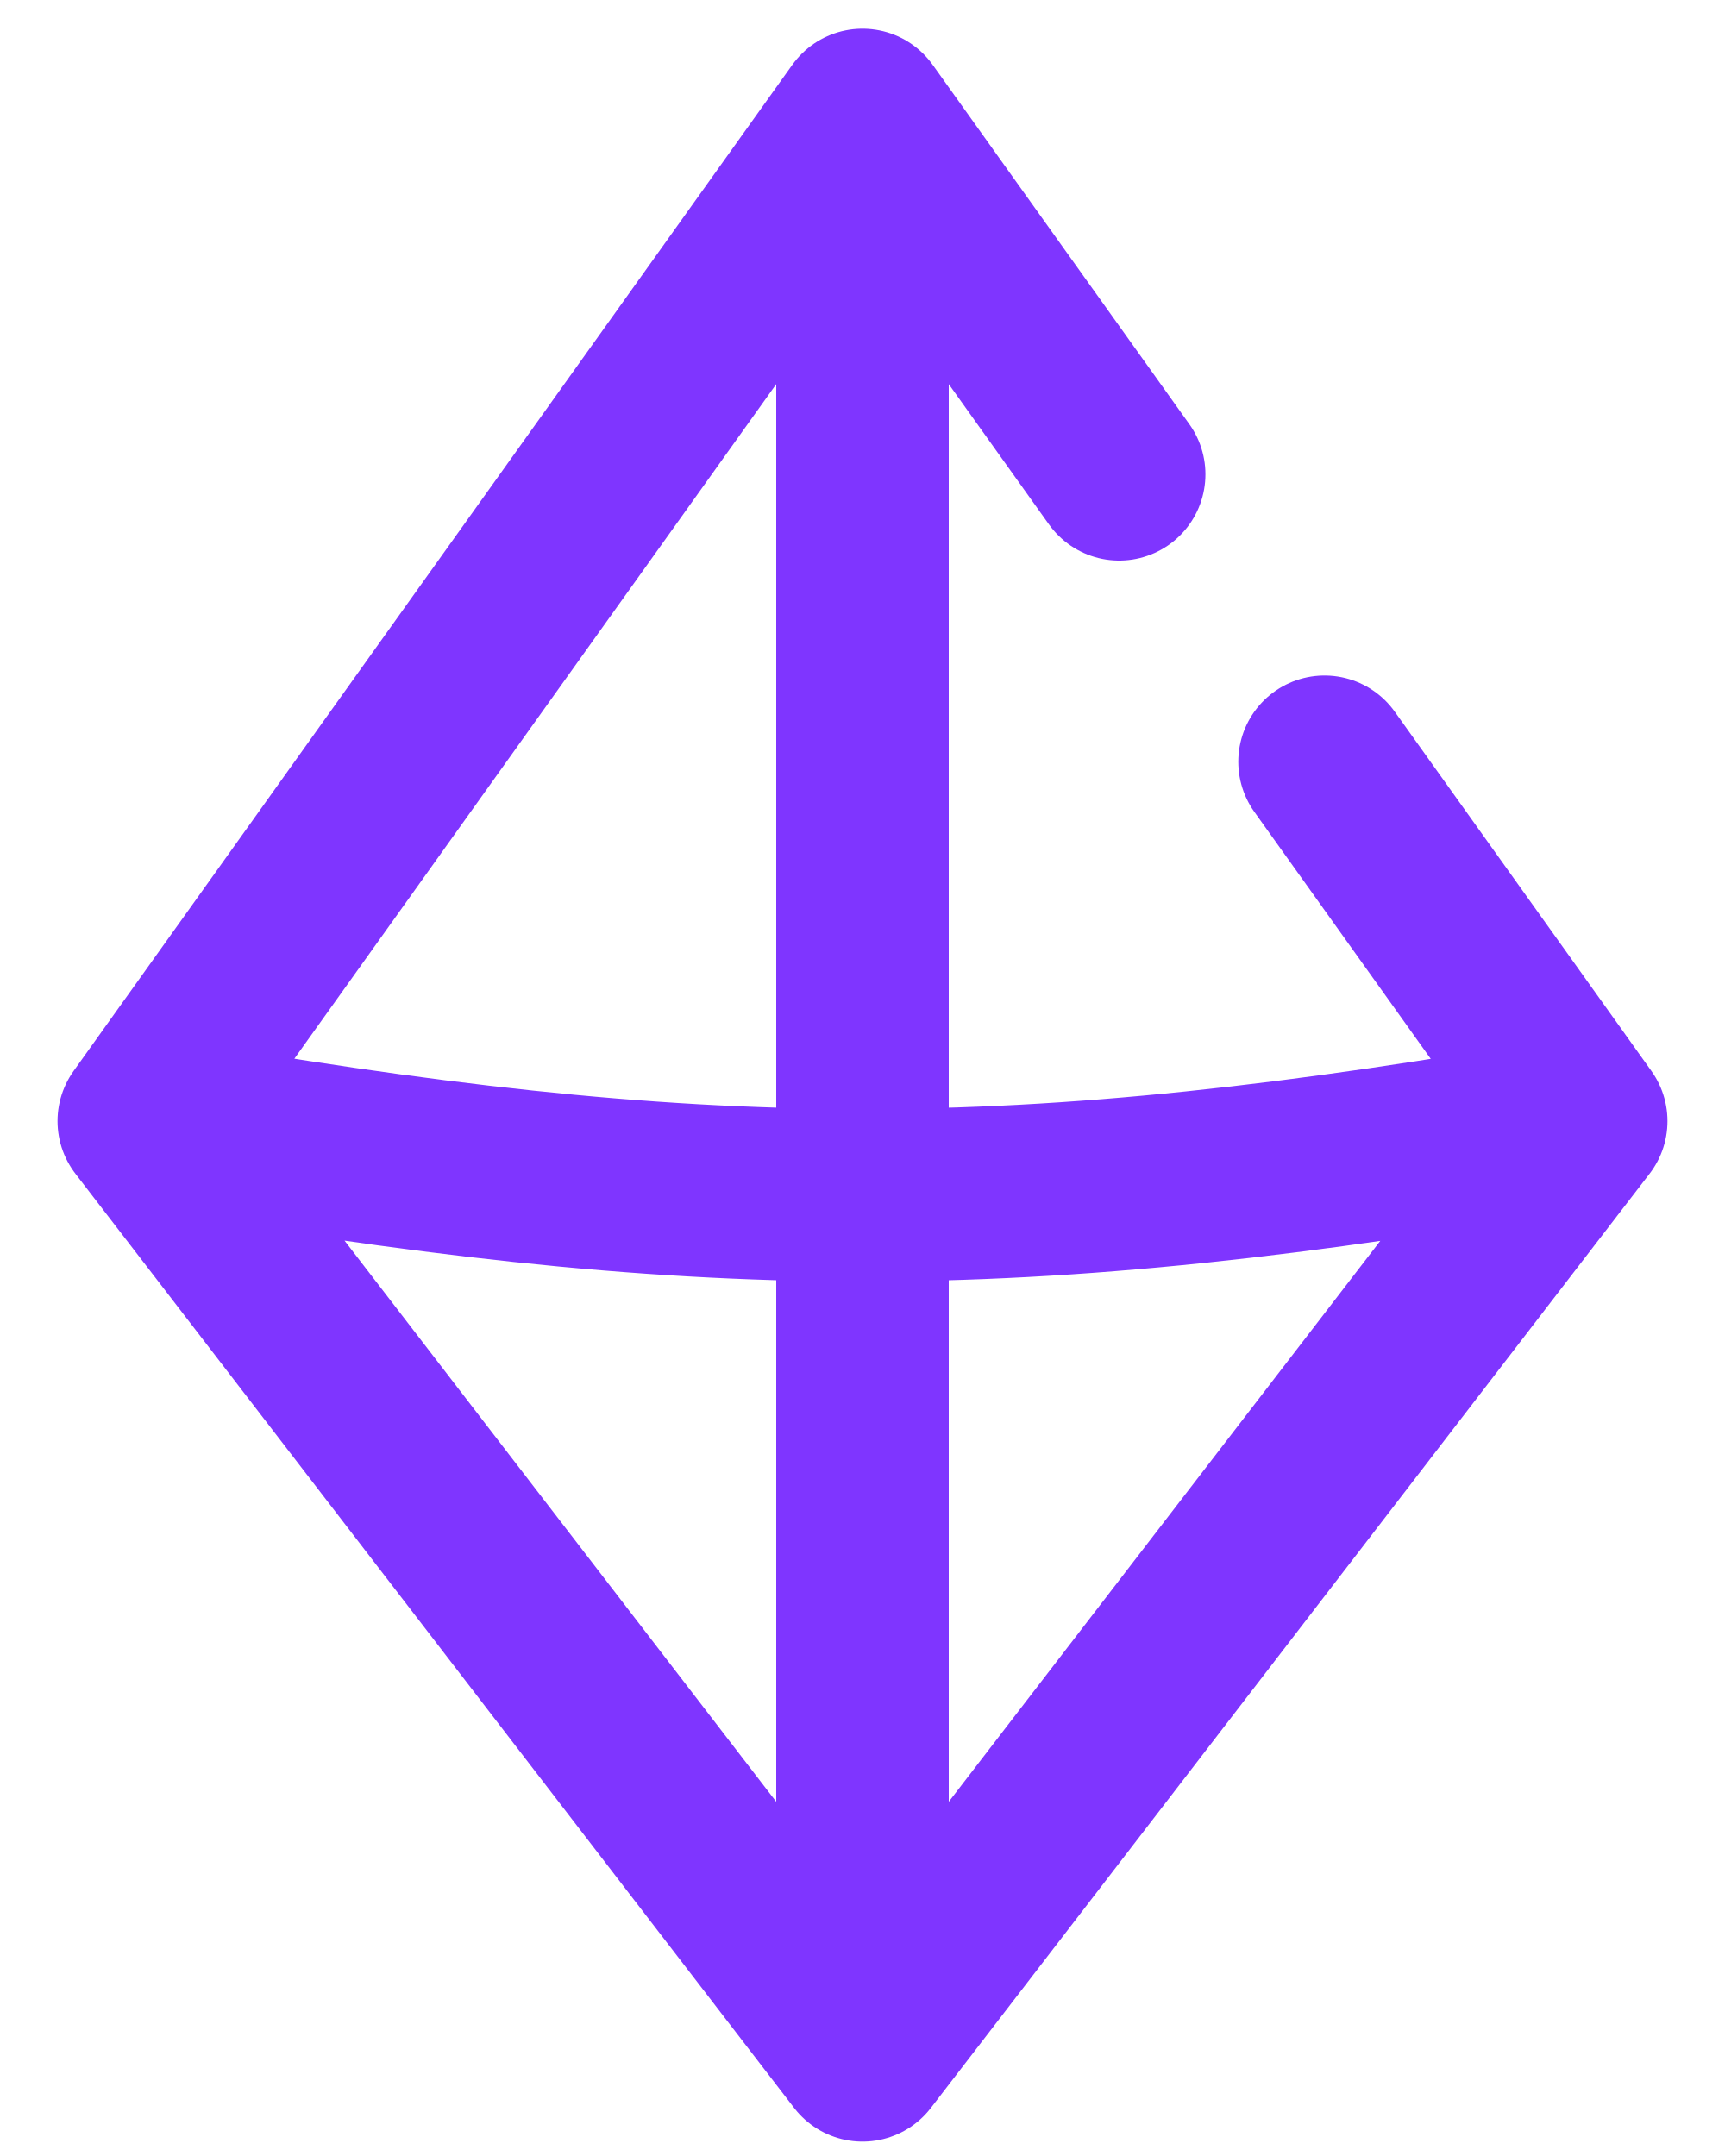
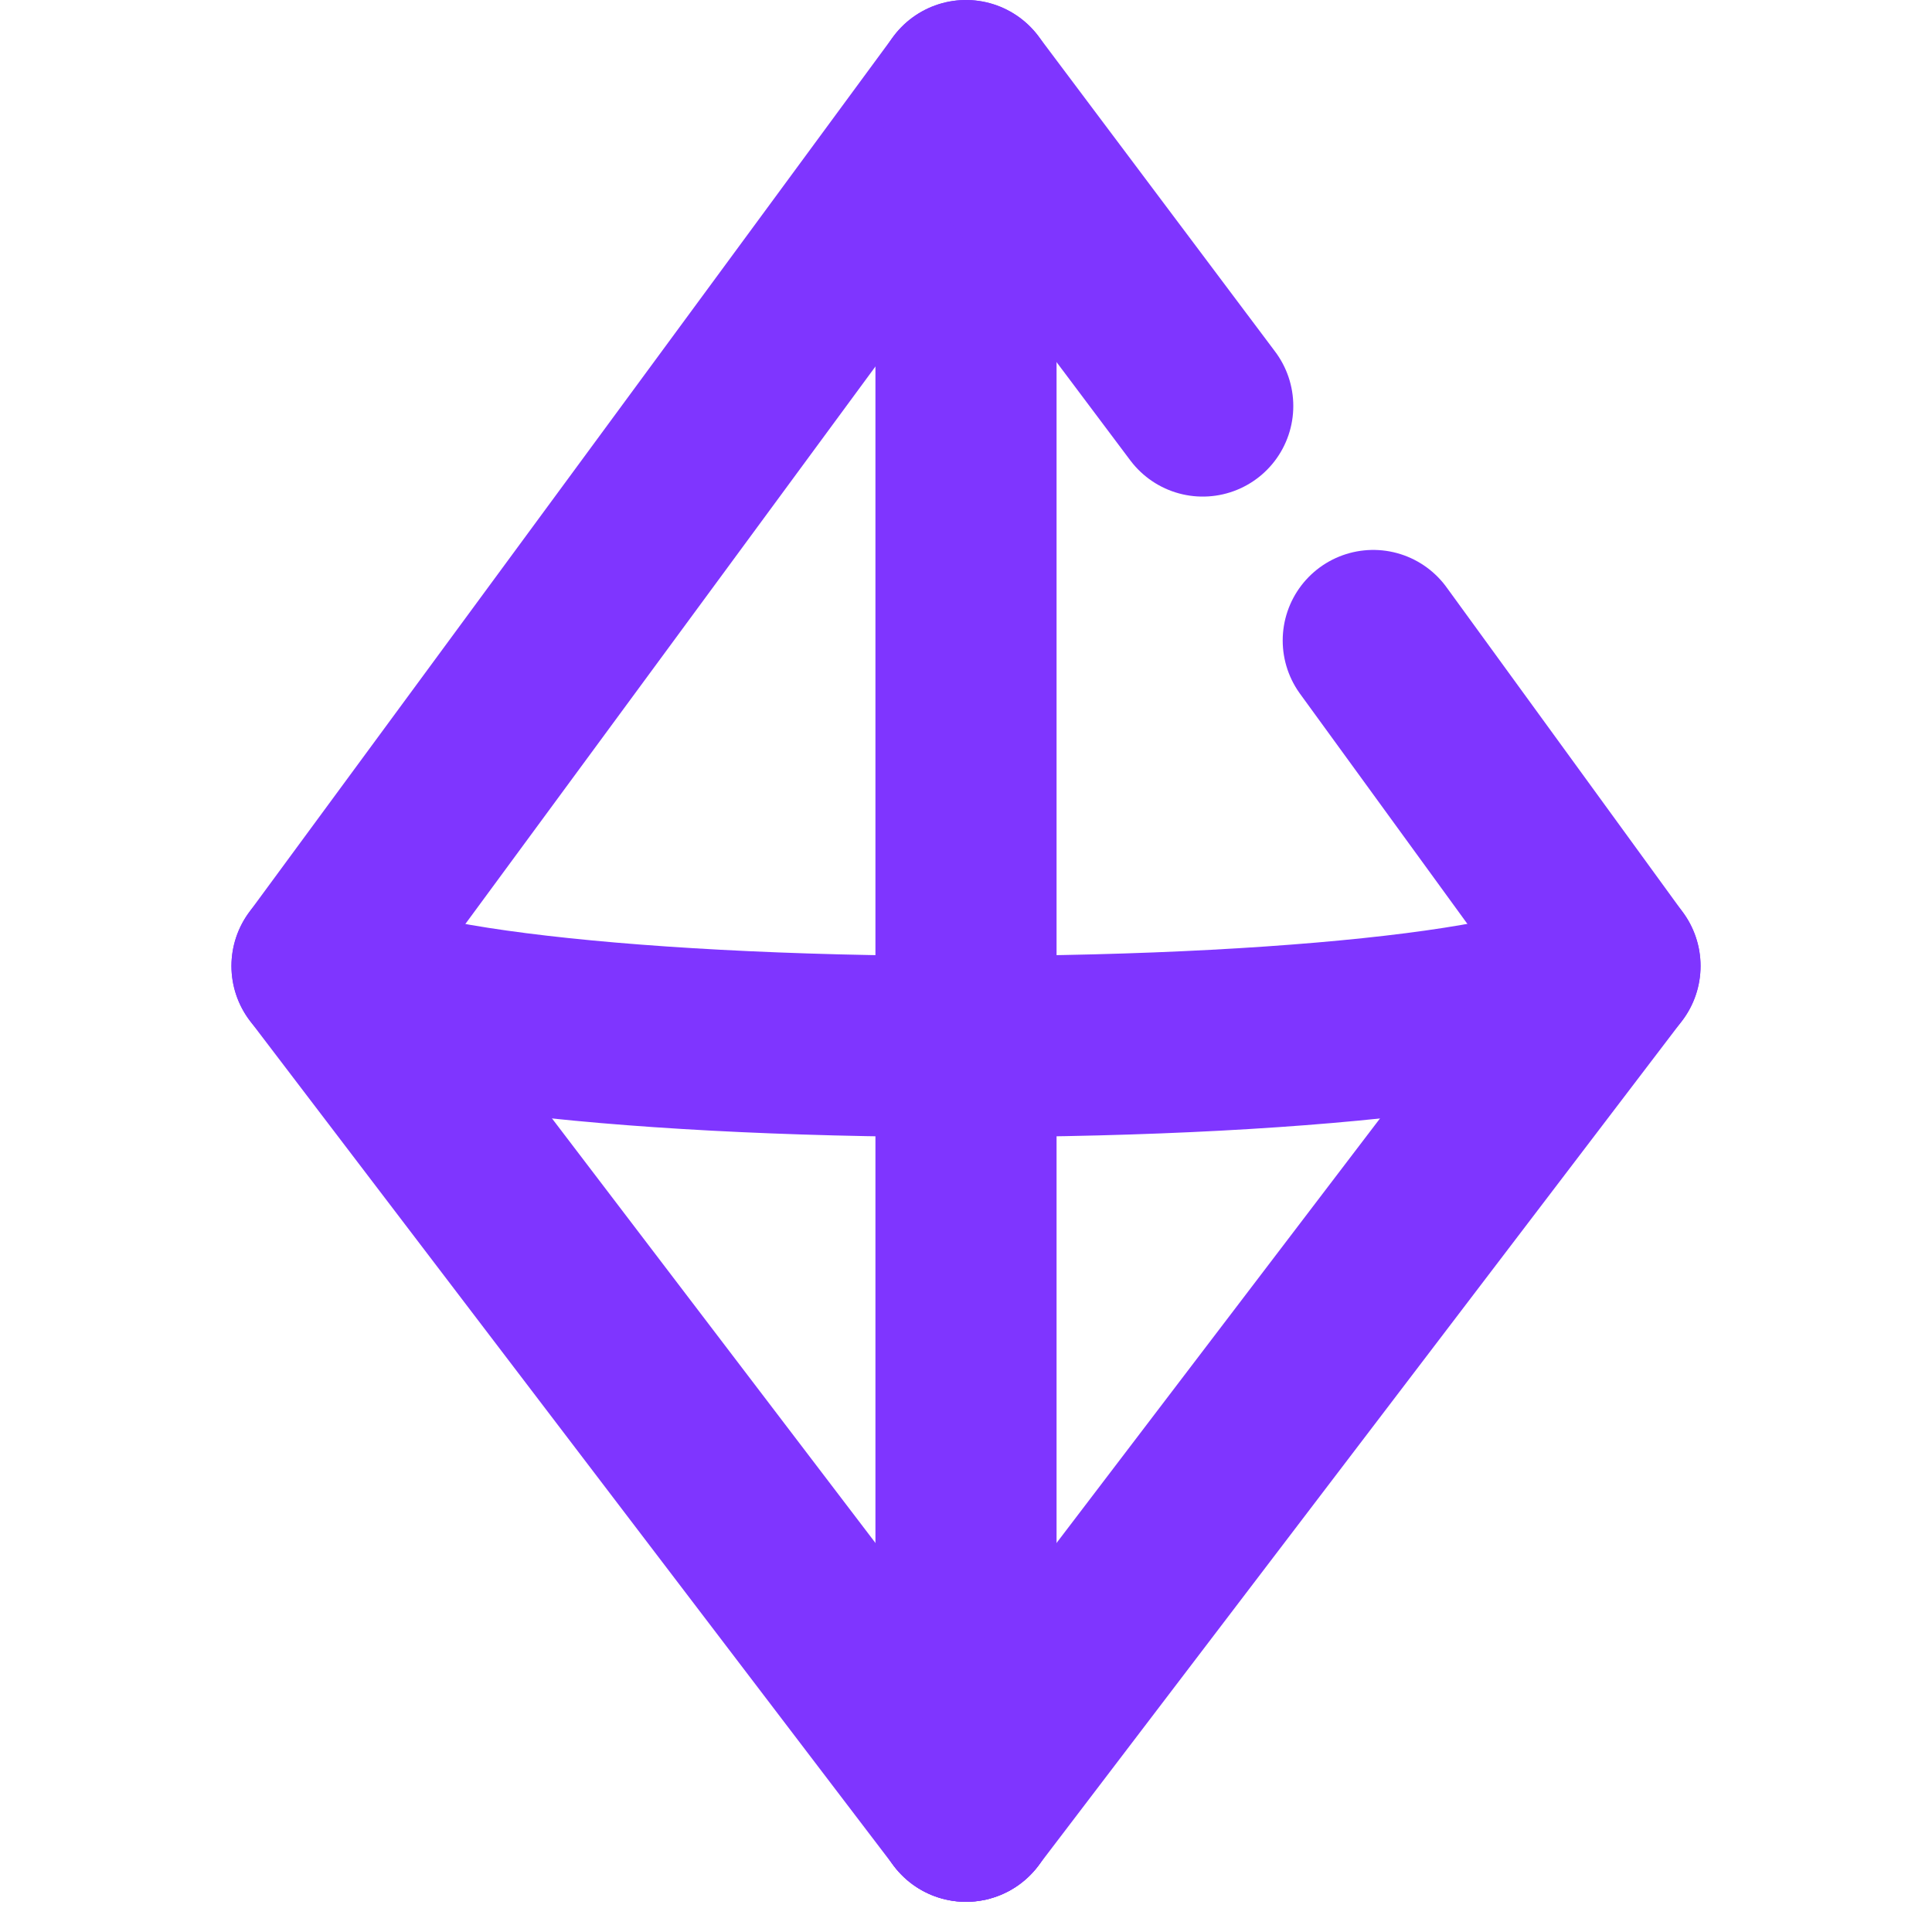
- <svg xmlns="http://www.w3.org/2000/svg" width="20" height="25" viewBox="0 0 20 25" fill="none">
-   <path d="M1.667 13L10 1.333M1.667 13L10 23.833M1.667 13C8.113 14.127 11.743 14.165 18.333 13M10 1.333V23.833M10 1.333L12.976 5.5M18.333 13L10 23.833M18.333 13L15.357 8.833" stroke="#7F35FF" stroke-width="2" stroke-linecap="round" stroke-linejoin="round" />
+ <svg xmlns="http://www.w3.org/2000/svg" width="64" height="64" viewBox="0 0 64 64" fill="none">
+   <path d="M32 34.667C20.148 34.667 11 33.481 11 32" stroke="#7F35FF" stroke-width="6" stroke-linecap="round" stroke-linejoin="round" />
+   <path d="M32 34.667C43.852 34.667 53 33.481 53 32" stroke="#7F35FF" stroke-width="6" stroke-linecap="round" stroke-linejoin="round" />
+   <path d="M32 60L32 4" stroke="#7F35FF" stroke-width="6" stroke-linecap="round" stroke-linejoin="round" />
+   <path d="M10.667 32L32 3" stroke="#7F35FF" stroke-width="6" stroke-linecap="round" stroke-linejoin="round" />
+   <path d="M32 3L39.842 13.45" stroke="#7F35FF" stroke-width="6" stroke-linecap="round" stroke-linejoin="round" />
+   <path d="M53.333 32L45.491 21.217" stroke="#7F35FF" stroke-width="6" stroke-linecap="round" stroke-linejoin="round" />
+   <path d="M32 60L10.667 32" stroke="#7F35FF" stroke-width="6" stroke-linecap="round" stroke-linejoin="round" />
+   <path d="M53.333 32L32 60" stroke="#7F35FF" stroke-width="6" stroke-linecap="round" stroke-linejoin="round" />
</svg>
